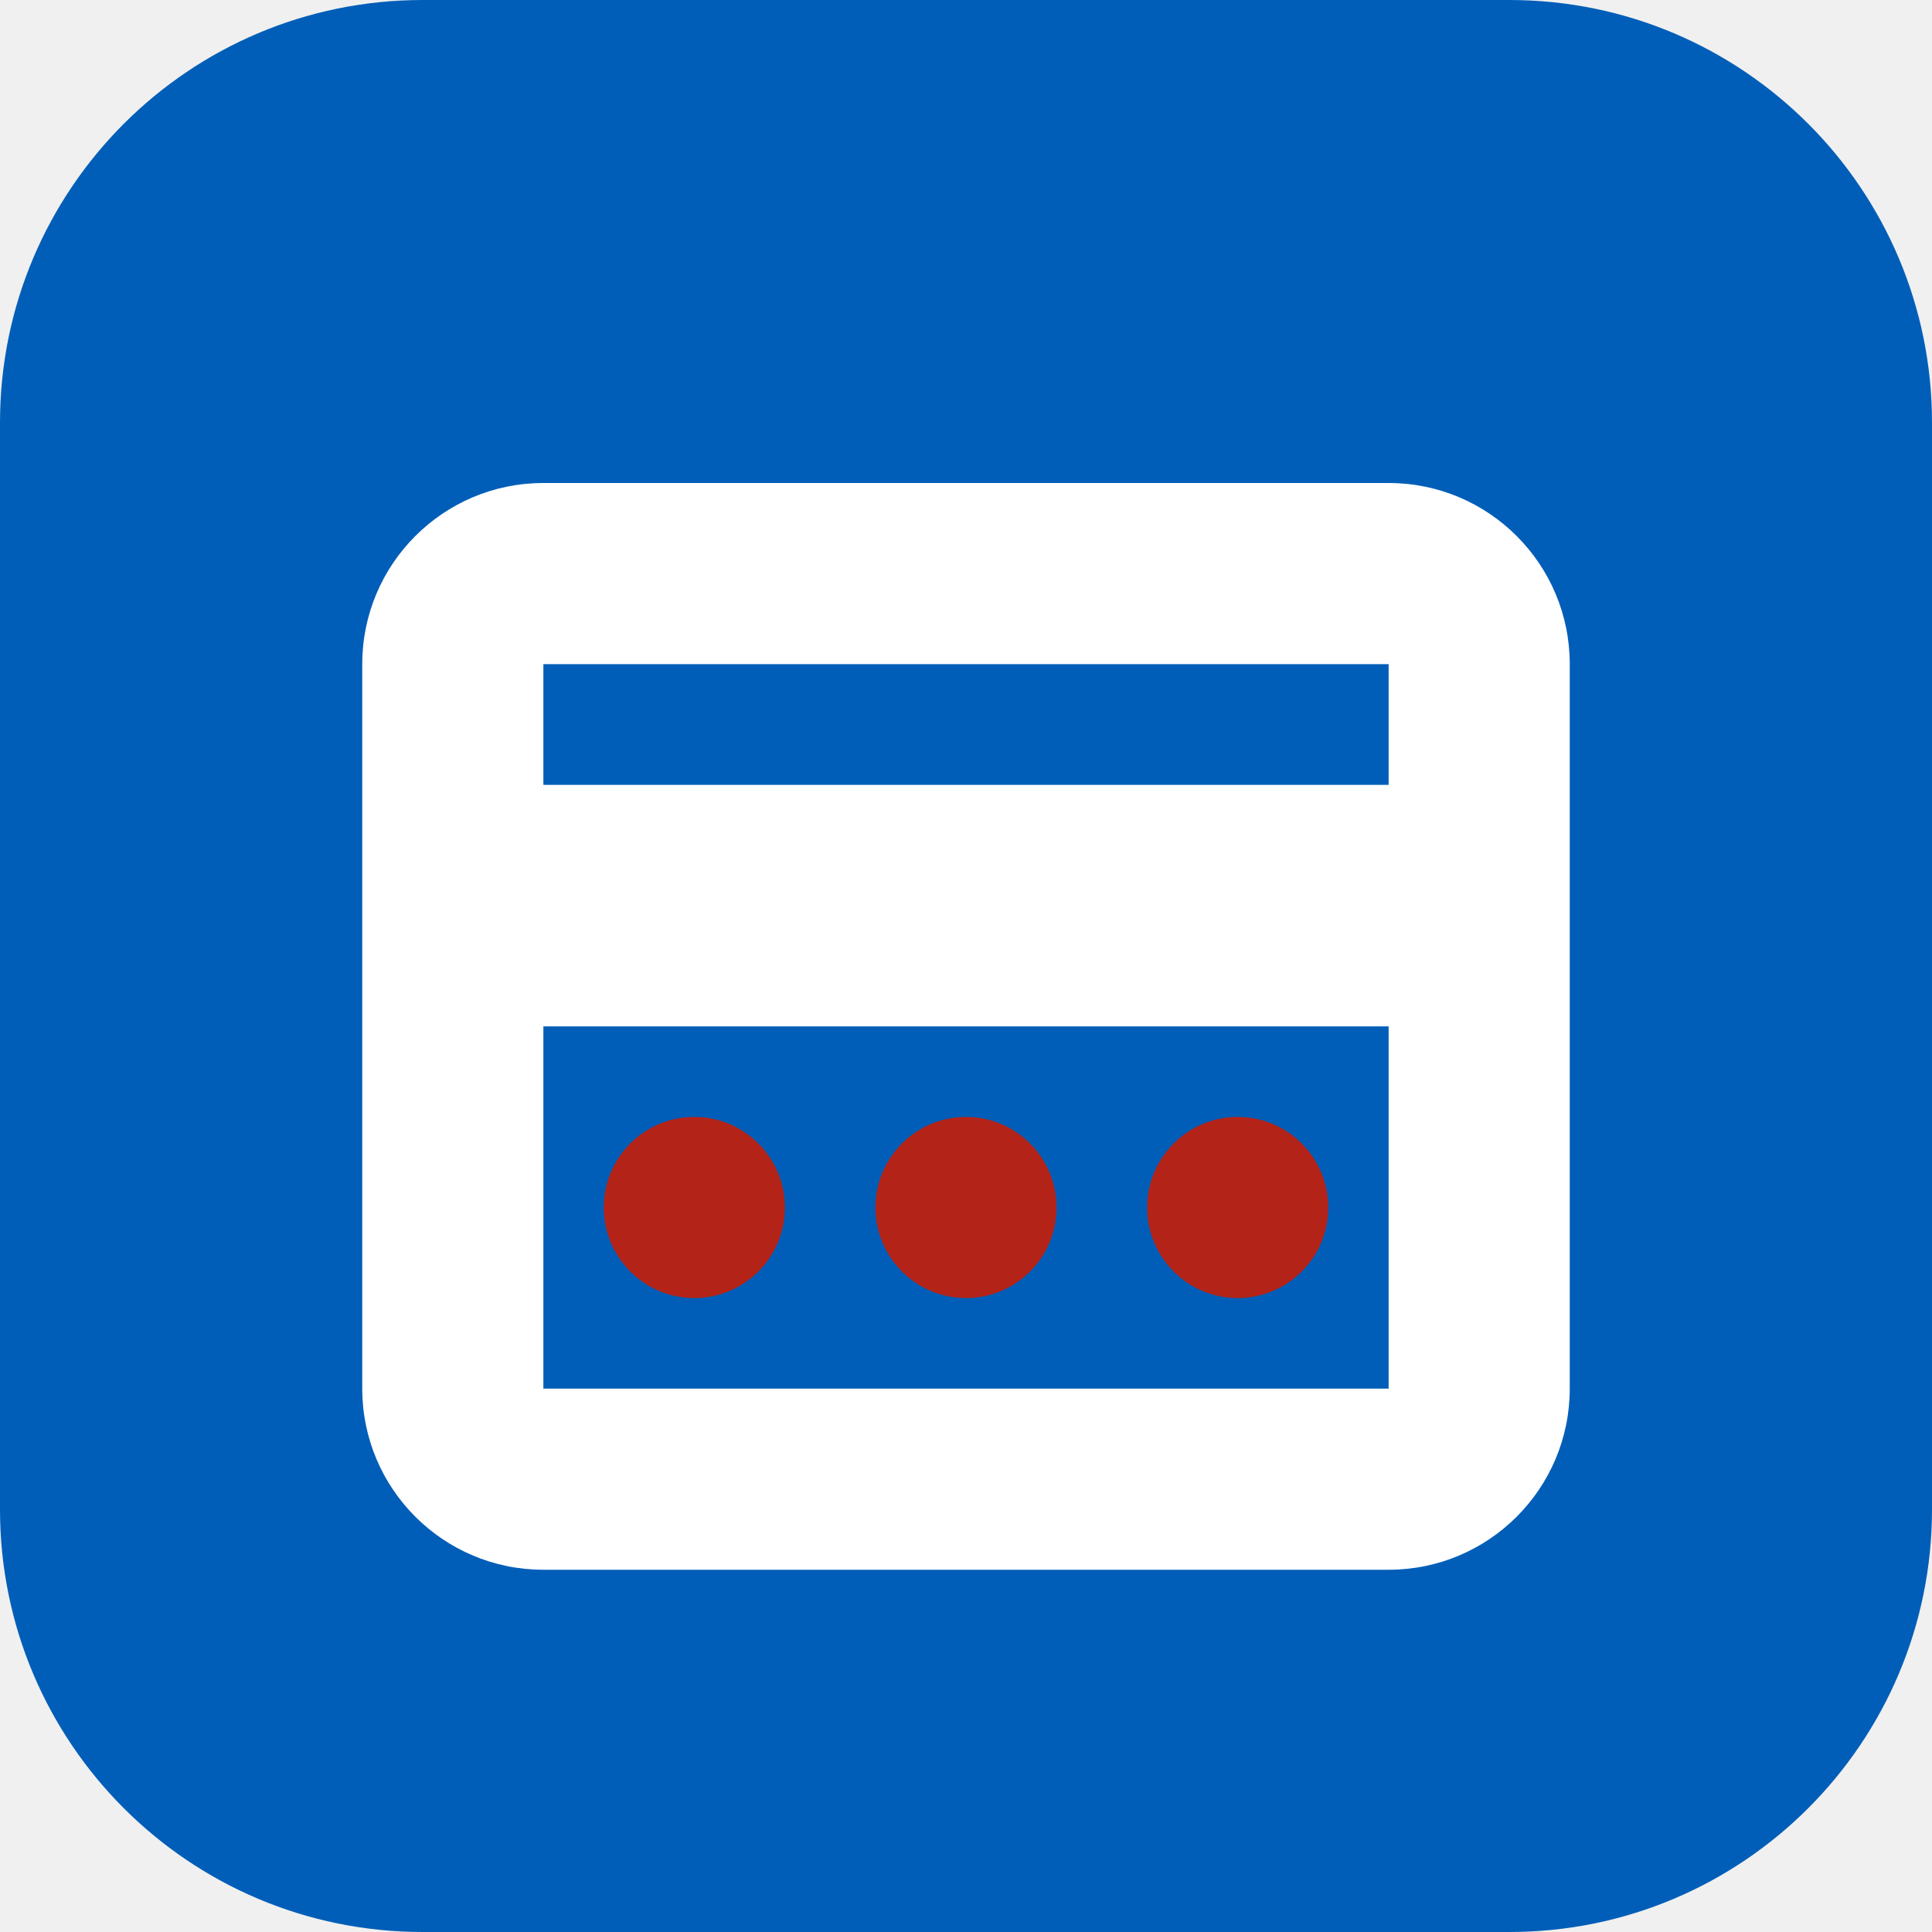
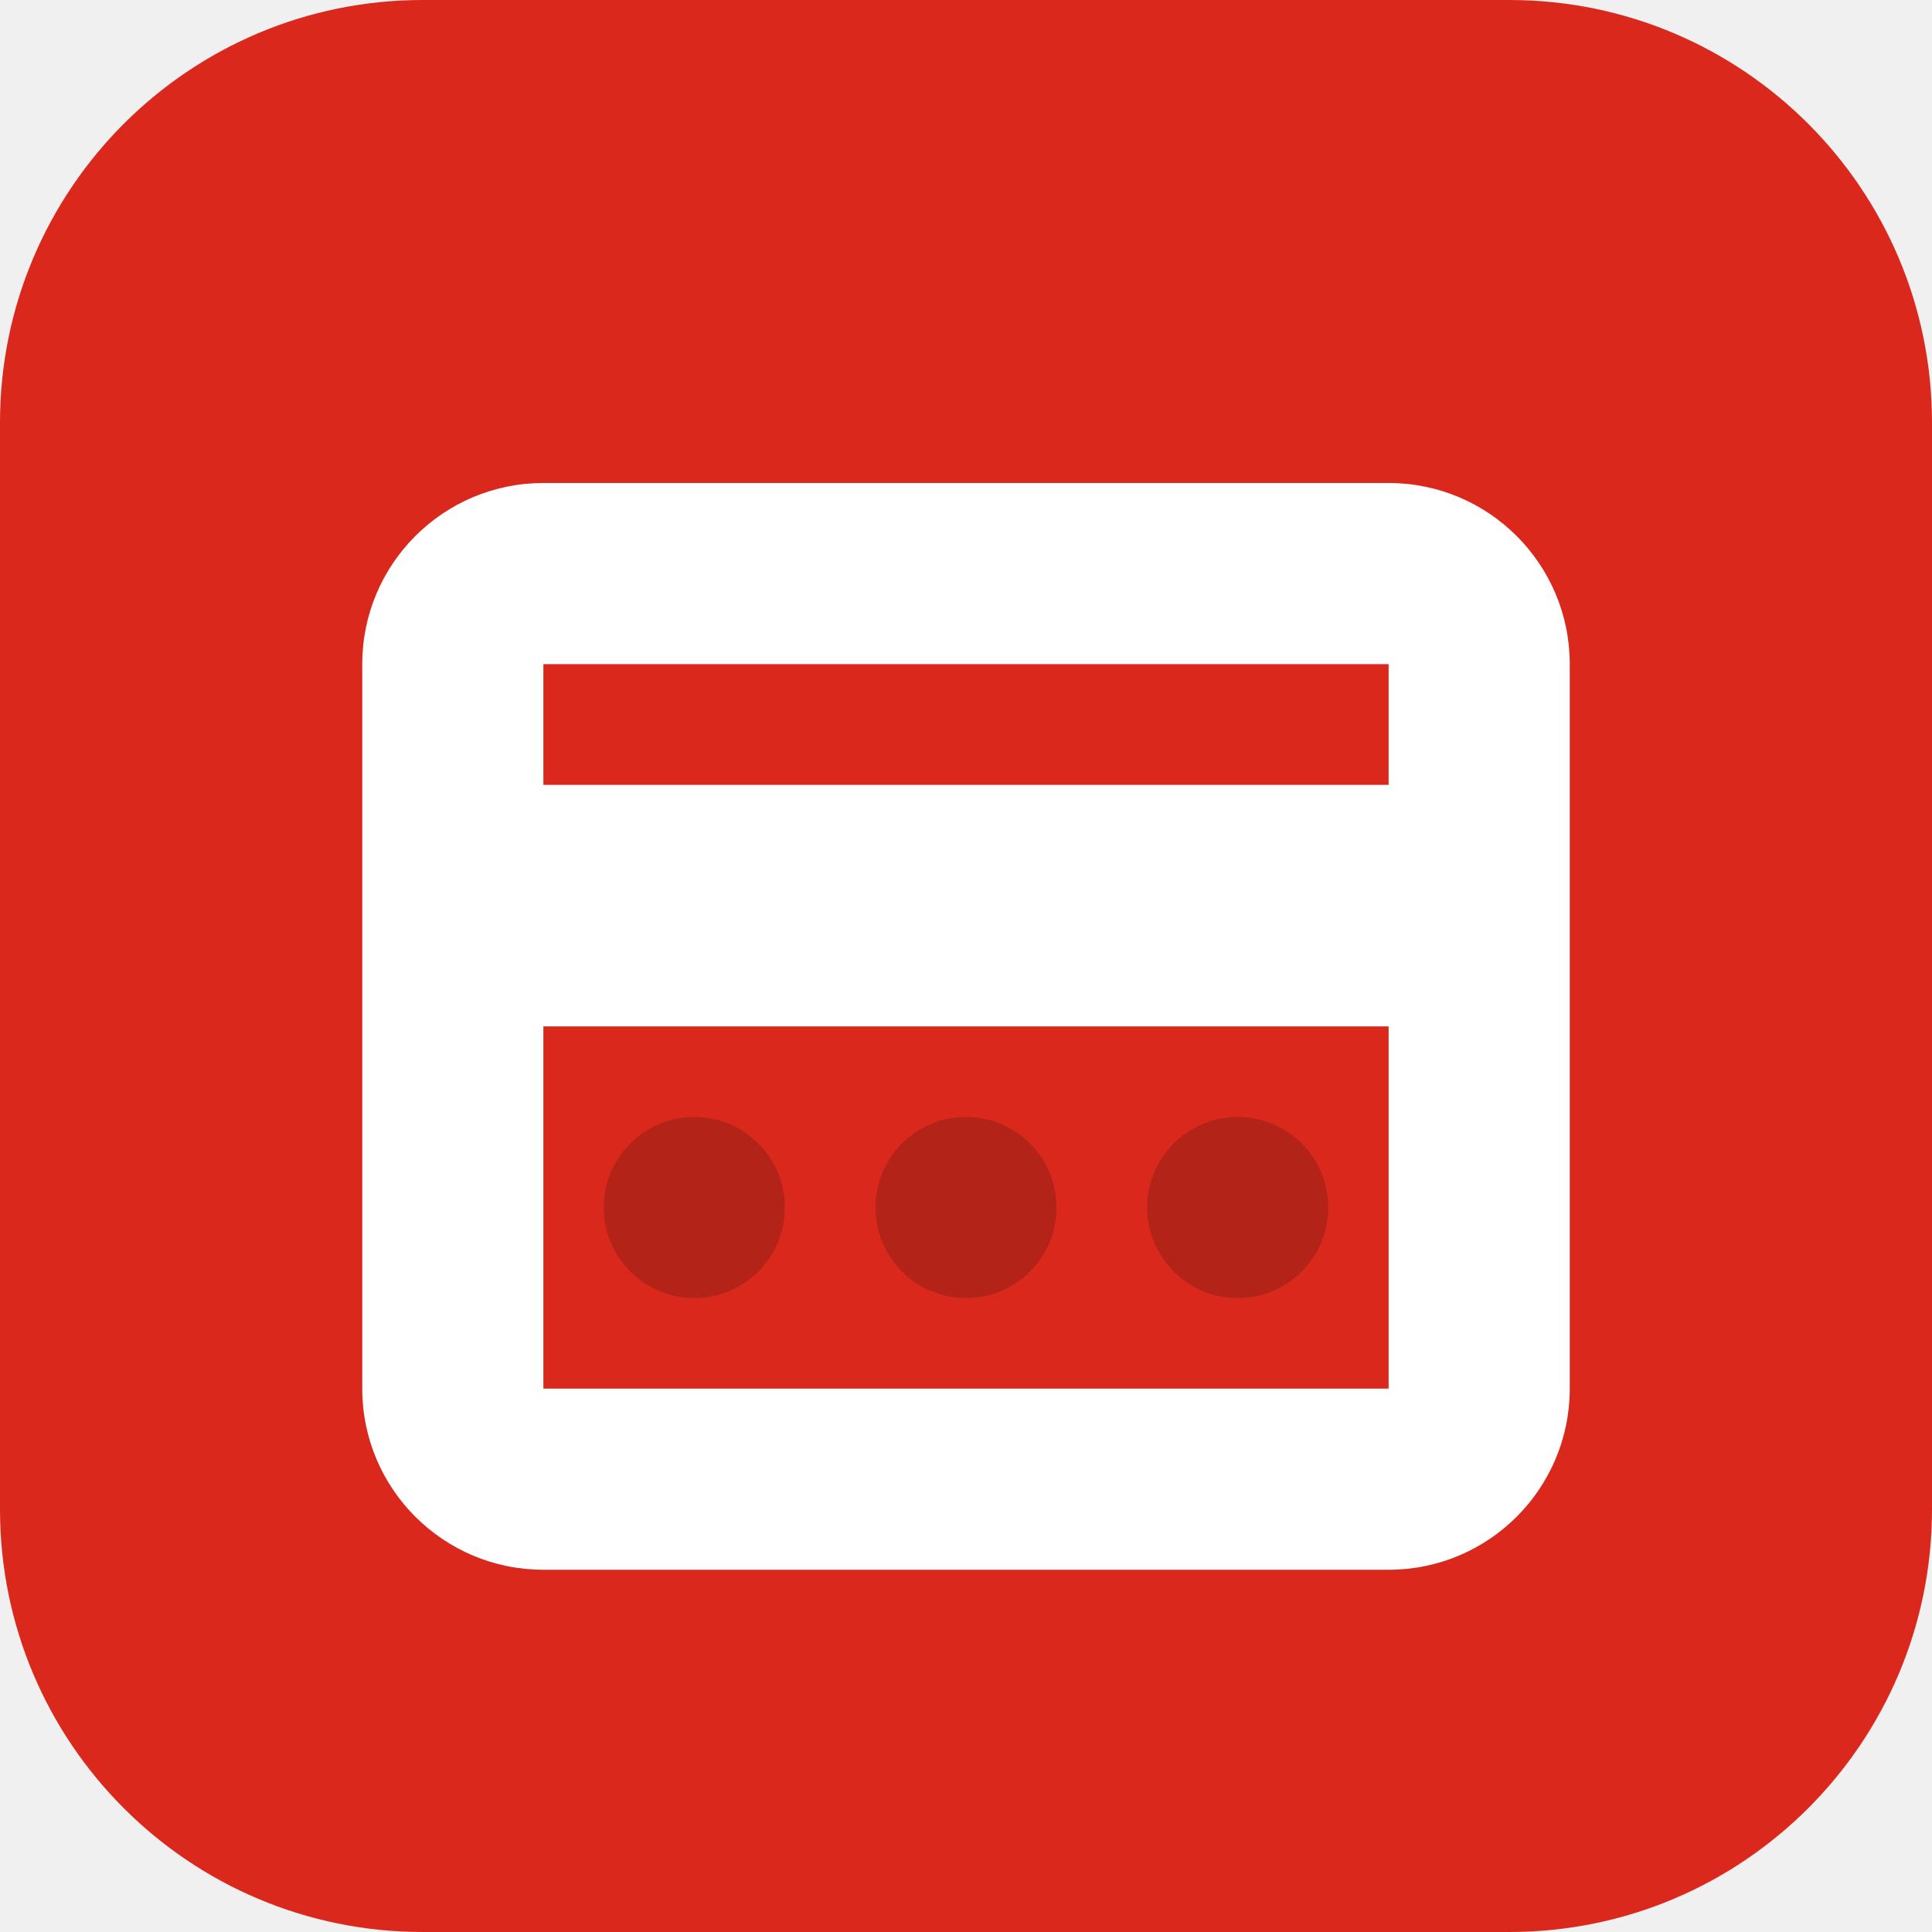
<svg xmlns="http://www.w3.org/2000/svg" viewBox="0 0 64 64">
-   <rect width="64" height="64" rx="14" fill="#005eb8" />
+   <rect width="64" height="64" rx="14" fill="#da291c" />
  <path fill="#fff" d="M18 16h28a6 6 0 0 1 6 6v24a6 6 0 0 1-6 6H18a6 6 0 0 1-6-6V22a6 6 0 0 1 6-6Zm0 10h28v-4H18v4Zm0 8v12h28V34H18Z" />
  <circle cx="23" cy="40" r="3" fill="#b42318" />
  <circle cx="32" cy="40" r="3" fill="#b42318" />
  <circle cx="41" cy="40" r="3" fill="#b42318" />
</svg>
